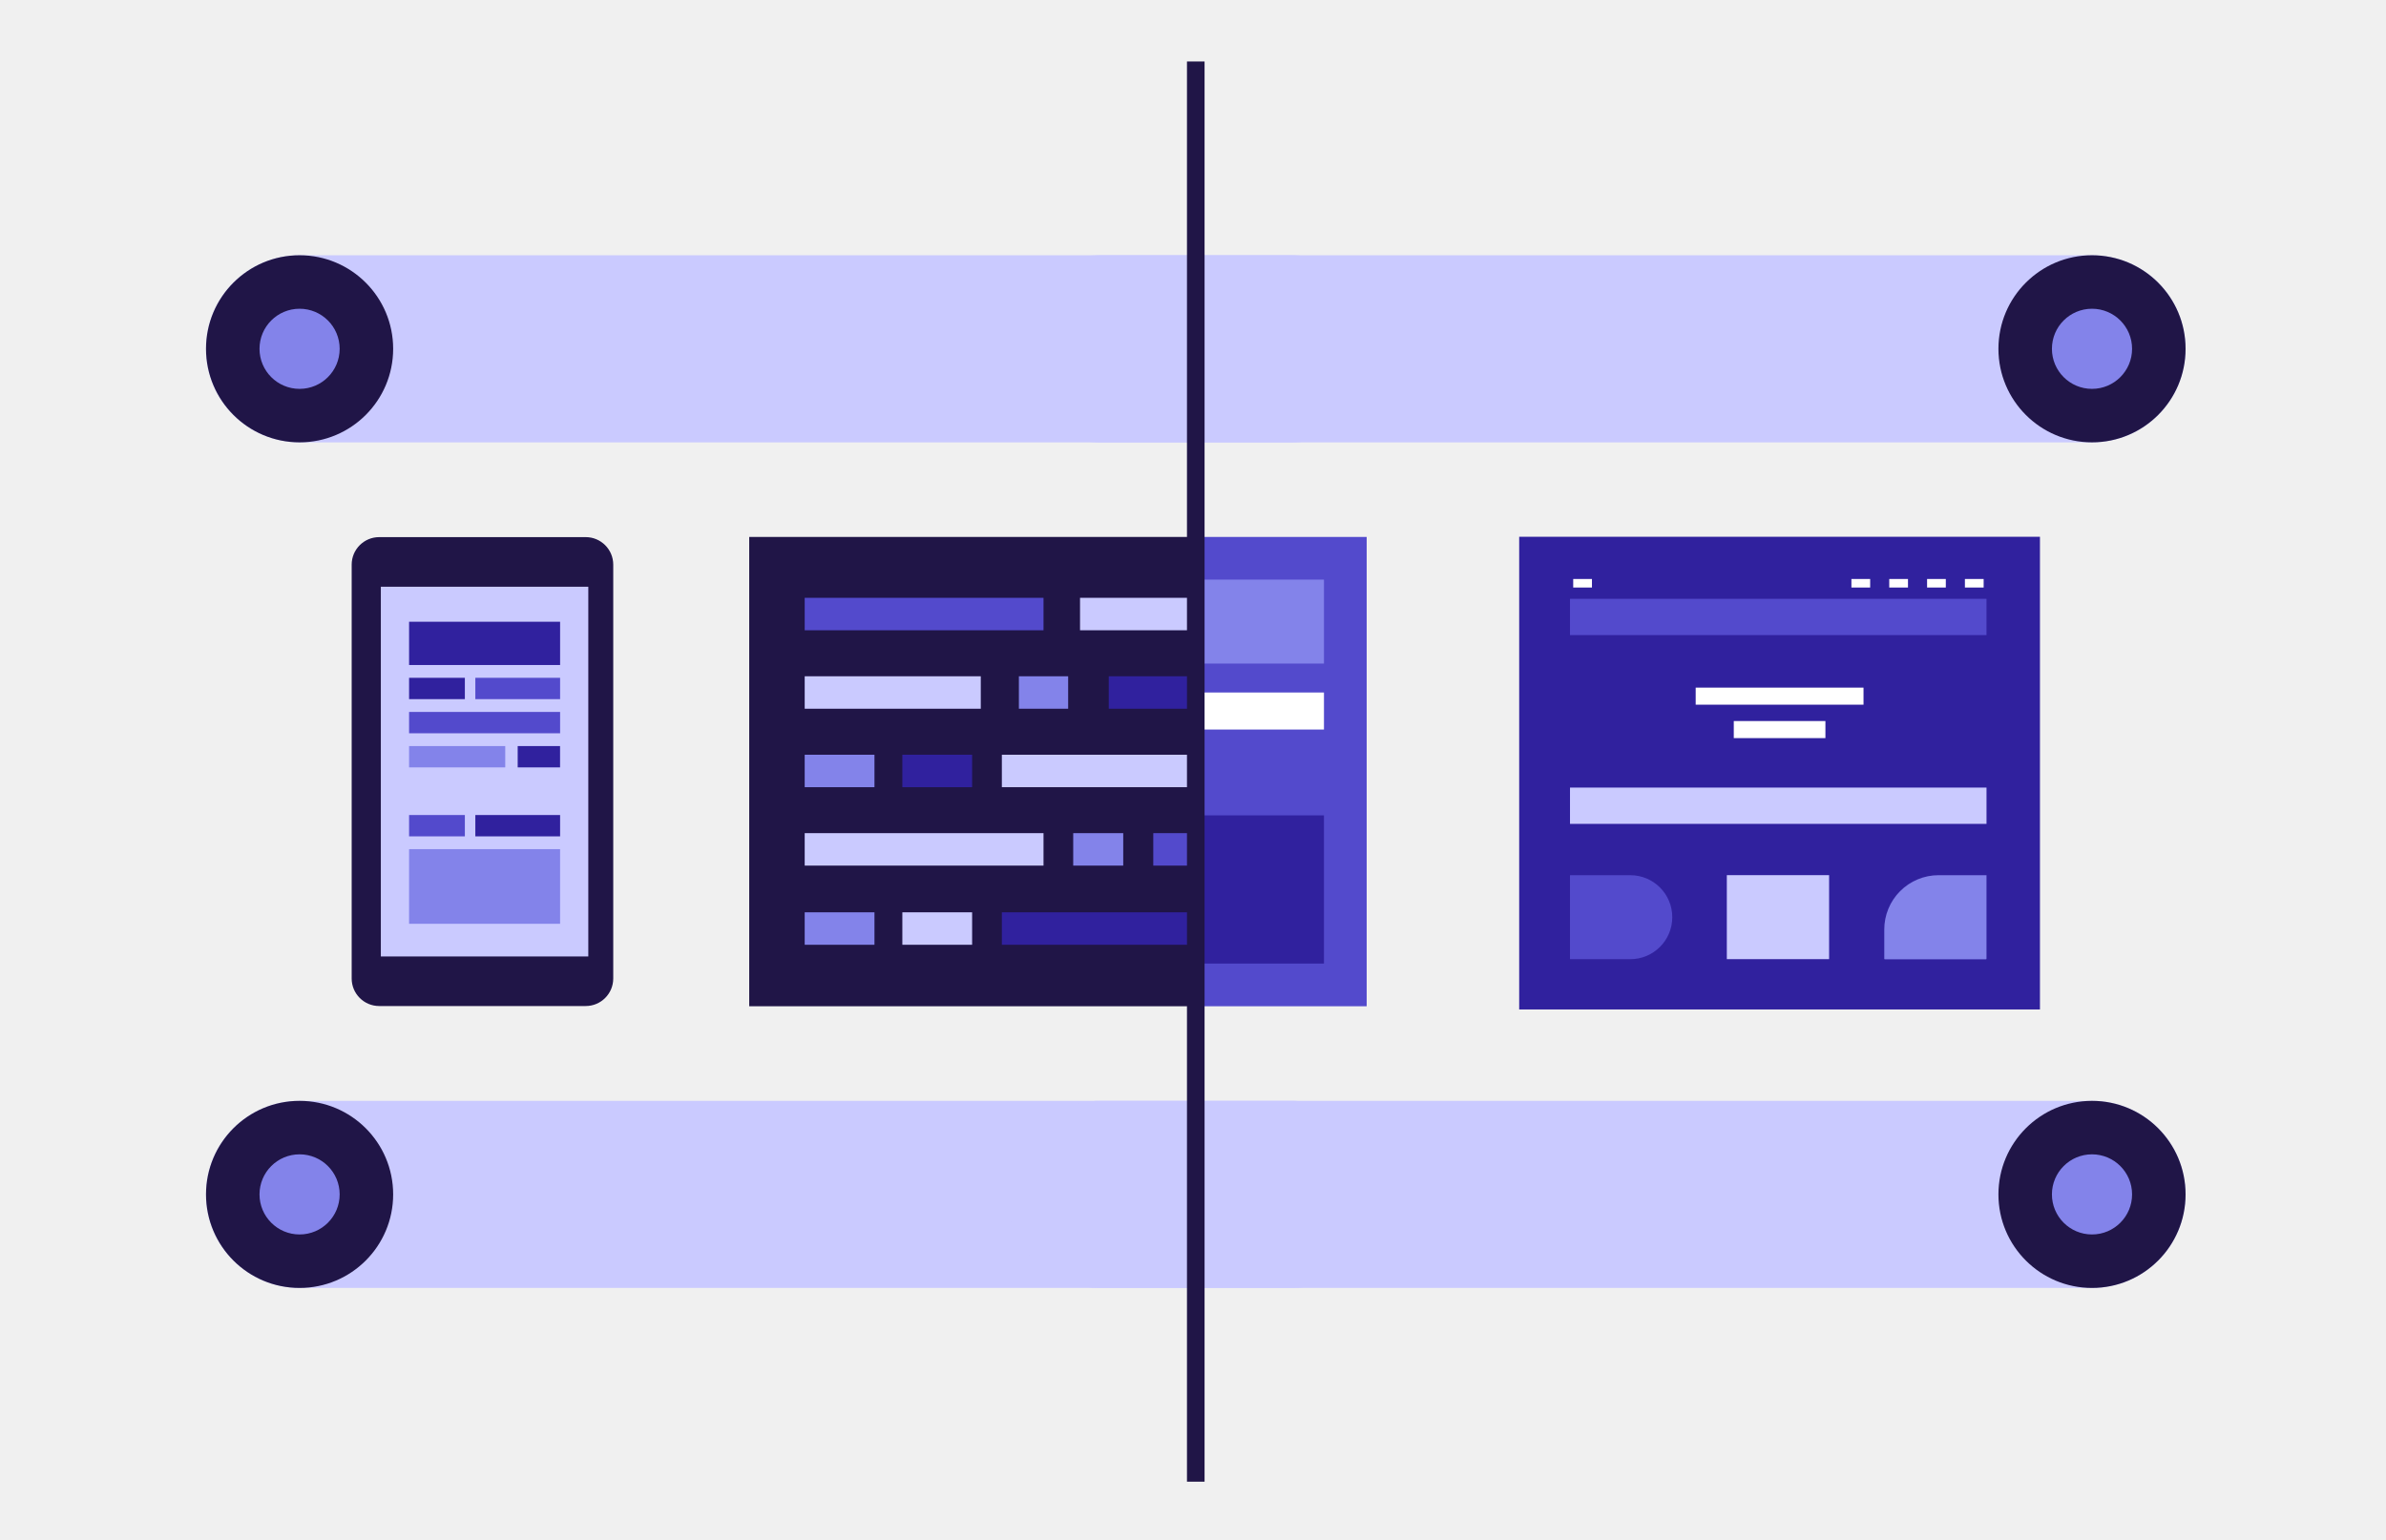
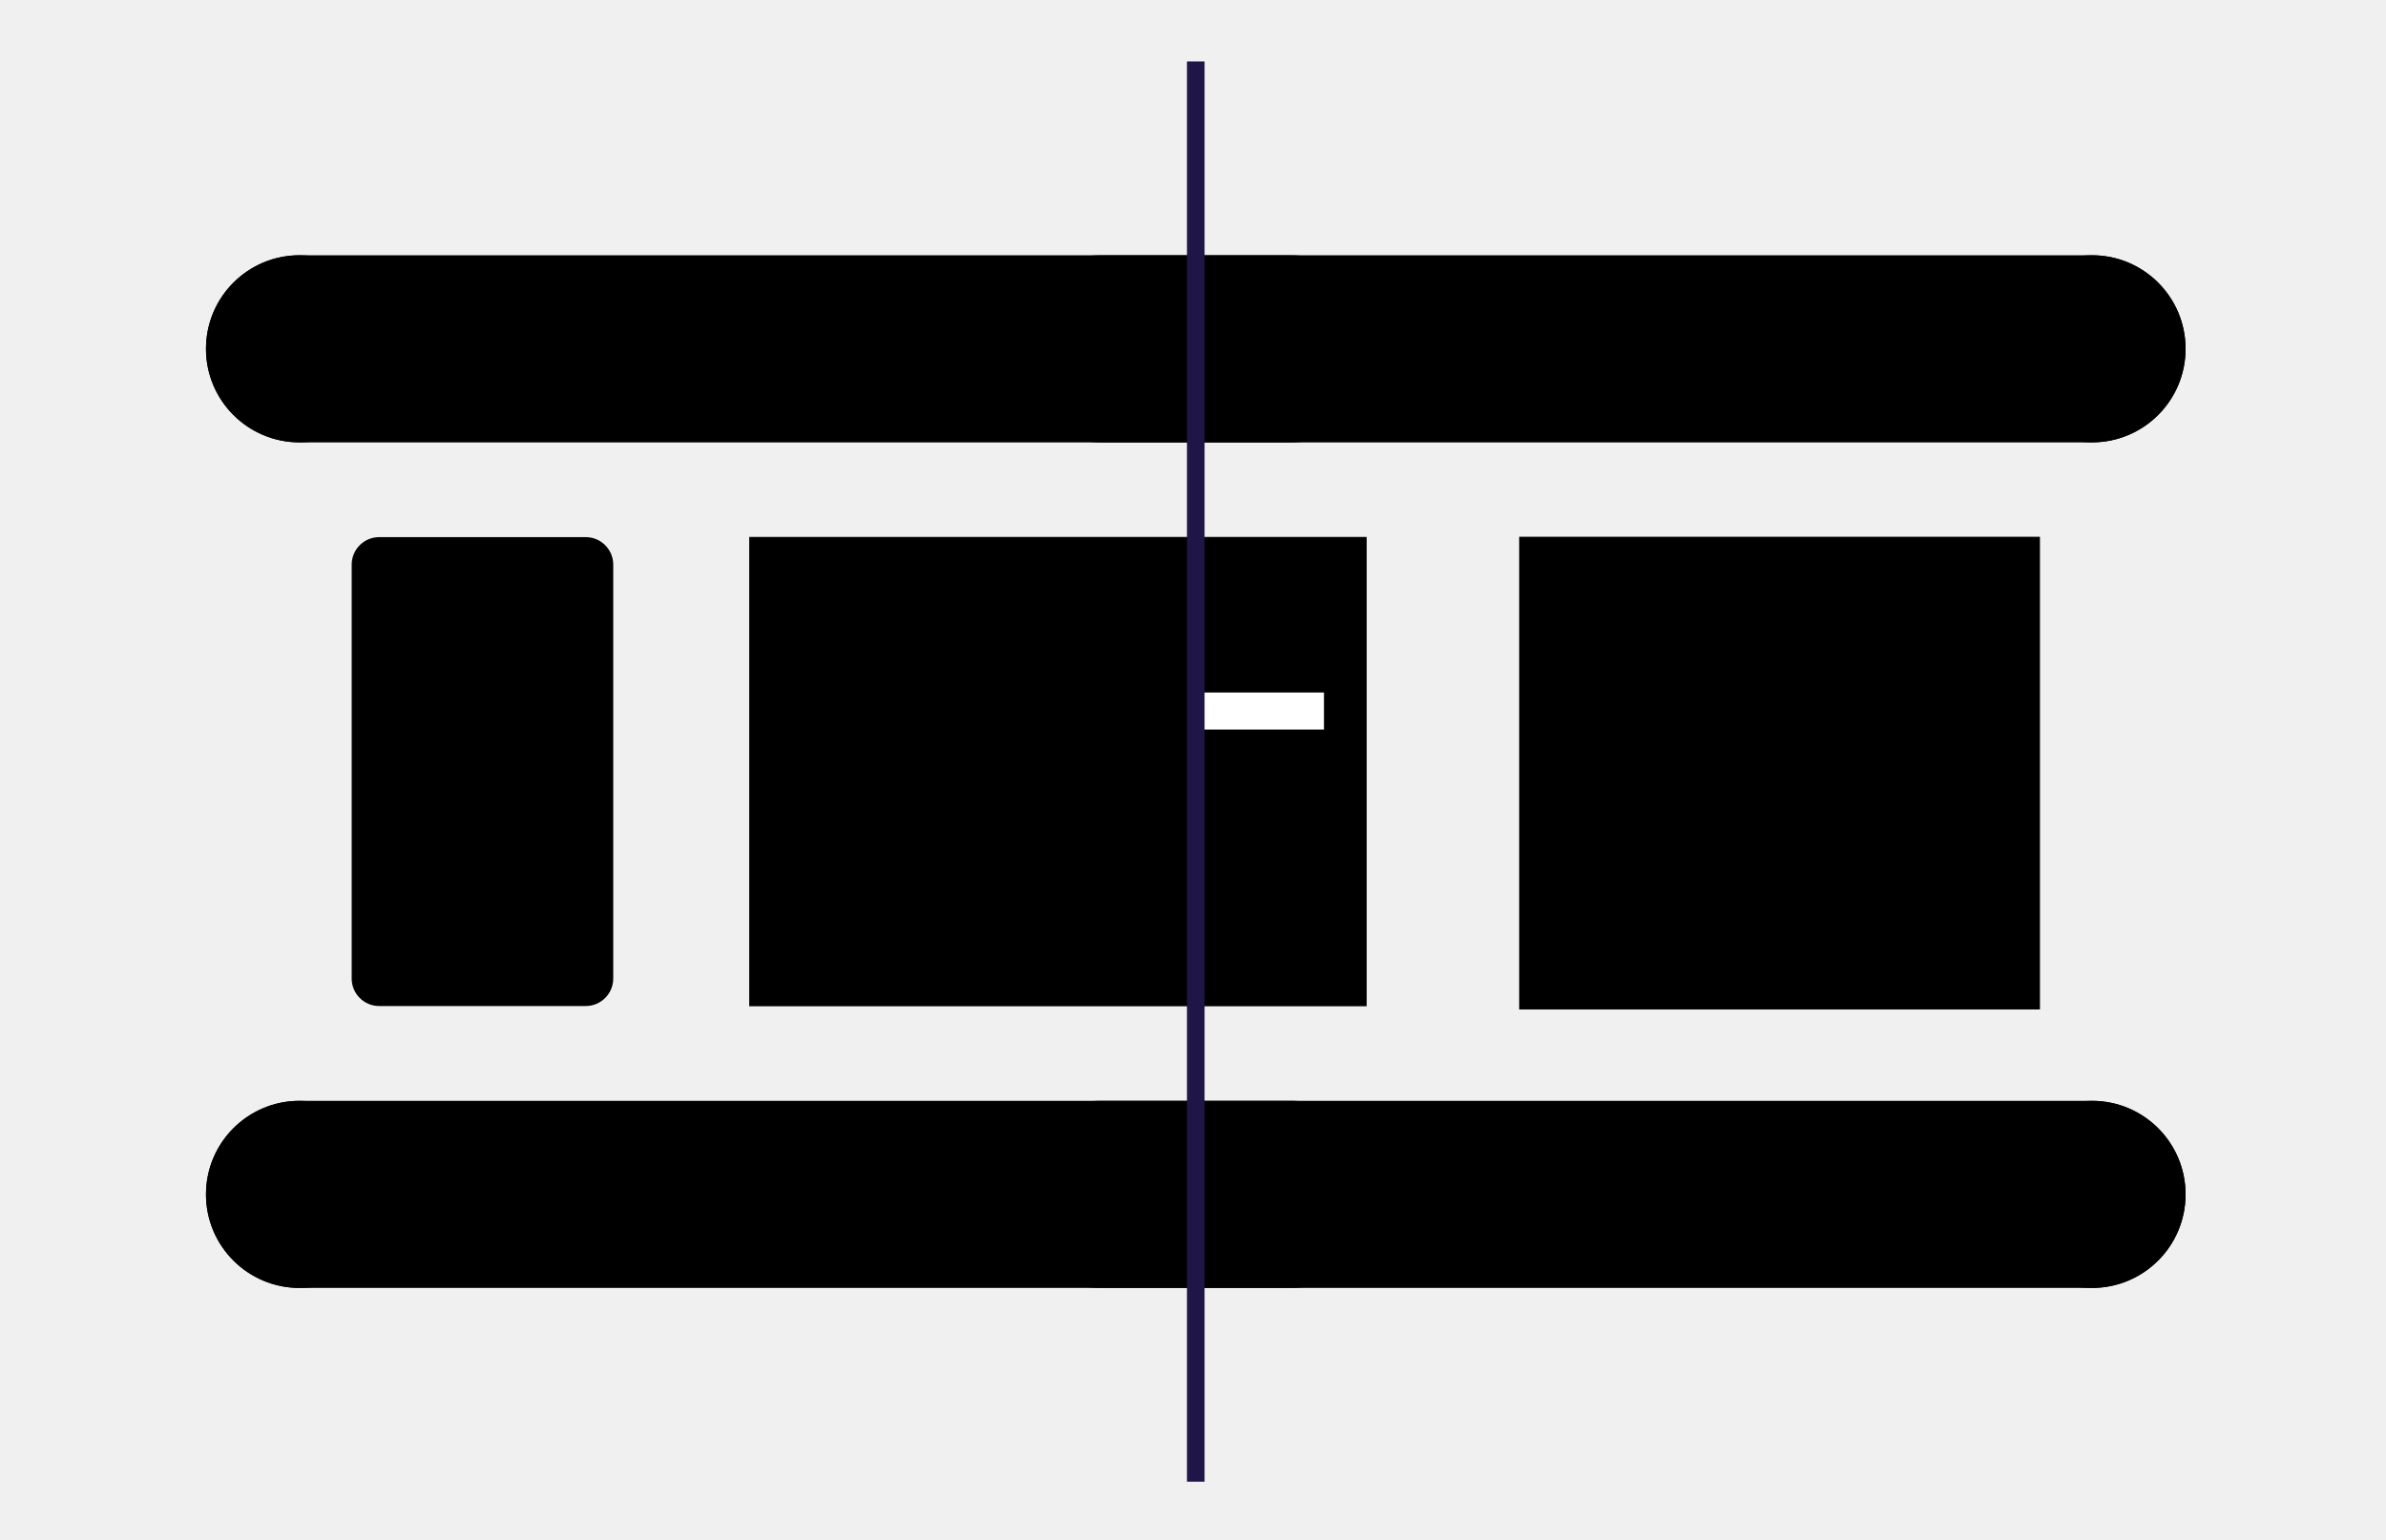
<svg xmlns="http://www.w3.org/2000/svg" width="468px" height="302px" viewBox="0 0 460 350">
  <defs>
    <style>.cls-1{fill:#30219e}.cls-2{fill:#534acc}.cls-3{fill:#8383ea}.cls-4{fill:#cacaff}.cls-5,.cls-6{fill:none;stroke-miterlimit:10;stroke:#fff}.cls-5{stroke-width:3.88px}.cls-6{stroke-width:1.94px}.cls-7{fill:#201547}.cls-8{fill:#fa4616}</style>
  </defs>
-   <path d="M304.15 122.05h118.38v107.48H304.15z" class="cls-1" />
-   <path d="M315.7 199h13.7a9.55 9.55 0 019.55 9.55 9.55 9.55 0 01-9.55 9.55h-13.7V199z" class="cls-2" />
-   <path d="M399.47 199h10.91v19a.12.12 0 01-.12.12h-23a.12.12 0 01-.12-.12v-6.63A12.34 12.34 0 01399.47 199z" class="cls-3" />
-   <path d="M351.35 198.99h23.25v19.1h-23.25z" class="cls-4" />
-   <path d="M315.7 136.16h94.68v8.25H315.7z" class="cls-2" />
-   <path d="M315.7 179.08h94.68v8.25H315.7z" class="cls-4" />
-   <path d="M344.27 158.29h38.15M352.93 165.89h20.83" class="cls-5" />
-   <path d="M405.47 132.62h4.26M396.87 132.62h4.26M388.27 132.62h4.26M379.67 132.62h4.26M316.43 132.62h4.26" class="cls-6" />
-   <path d="M129.12 122.09h101.51V228.8H129.12z" class="cls-7" />
-   <path d="M141.73 135.93h54.29v7.38h-54.29z" class="cls-2" />
-   <path d="M141.73 189.44h54.29v7.38h-54.29zM186.55 171.61h49.1v7.38h-49.1zM141.73 153.77h40.03v7.38h-40.03z" class="cls-4" />
-   <path d="M210.85 153.77h36.09v7.38h-36.09z" class="cls-1" />
-   <path d="M220.97 189.44h36.09v7.38h-36.09z" class="cls-2" />
-   <path d="M190.42 153.77h11.2v7.38h-11.2z" class="cls-3" />
-   <path d="M204.32 135.93h26.31v7.38h-26.31z" class="cls-4" />
-   <path d="M253.69 153.77h11.2v7.38h-11.2z" class="cls-8" />
-   <path d="M141.73 171.61h15.86v7.38h-15.86z" class="cls-3" />
-   <path d="M163.93 171.61h15.86v7.38h-15.86zM186.55 207.44h49.1v7.38h-49.1z" class="cls-1" />
-   <path d="M141.73 207.44h15.86v7.38h-15.86z" class="cls-3" />
-   <path d="M163.93 207.44h15.86v7.38h-15.86z" class="cls-4" />
-   <path d="M242.39 171.61h15.86v7.38h-15.86z" class="cls-8" />
-   <path d="M202.77 189.44h11.37v7.38h-11.37z" class="cls-3" />
+   <path d="M304.15 122.05h118.38v107.48H304.15z" className="cls-1" />
+   <path d="M315.7 199h13.7a9.55 9.55 0 019.55 9.55 9.55 9.55 0 01-9.55 9.55h-13.7V199z" className="cls-2" />
+   <path d="M399.47 199h10.91v19a.12.12 0 01-.12.12h-23a.12.12 0 01-.12-.12v-6.63A12.34 12.34 0 01399.47 199z" className="cls-3" />
+   <path d="M351.35 198.99h23.25v19.1h-23.25z" className="cls-4" />
+   <path d="M315.7 136.16h94.68v8.25H315.7z" className="cls-2" />
+   <path d="M315.7 179.08h94.68v8.25H315.7z" className="cls-4" />
+   <path d="M344.27 158.29h38.15M352.93 165.89h20.83" className="cls-5" />
+   <path d="M405.47 132.62h4.26M396.87 132.62h4.26M388.27 132.62h4.26M379.67 132.62h4.26M316.43 132.62h4.26" className="cls-6" />
+   <path d="M129.12 122.09h101.51V228.8H129.12z" className="cls-7" />
+   <path d="M141.73 135.93h54.29v7.38h-54.29z" className="cls-2" />
+   <path d="M141.73 189.44h54.29v7.38h-54.29zM186.55 171.61h49.1v7.38h-49.1zM141.73 153.77h40.03v7.38h-40.03z" className="cls-4" />
+   <path d="M210.85 153.77h36.09v7.38h-36.09z" className="cls-1" />
+   <path d="M220.97 189.44h36.09v7.38h-36.09z" className="cls-2" />
+   <path d="M190.42 153.77h11.2v7.38h-11.2z" className="cls-3" />
+   <path d="M204.32 135.93h26.31v7.38h-26.31z" className="cls-4" />
+   <path d="M253.69 153.77h11.2v7.38h-11.2z" className="cls-8" />
+   <path d="M141.73 171.61h15.86v7.38h-15.86z" className="cls-3" />
+   <path d="M163.93 171.61h15.86v7.38h-15.86zM186.55 207.44h49.1v7.38h-49.1z" className="cls-1" />
+   <path d="M141.73 207.44h15.86v7.38h-15.86z" className="cls-3" />
+   <path d="M163.93 207.44h15.86v7.38h-15.86z" className="cls-4" />
+   <path d="M242.39 171.61h15.86v7.38h-15.86z" className="cls-8" />
+   <path d="M202.77 189.44h11.37v7.38h-11.37z" className="cls-3" />
  <path fill="#ff8200" d="M242.39 207.44h11.37v7.38h-11.37z" />
-   <path d="M230.84 122.09h38.64V228.8h-38.64z" class="cls-2" />
-   <path d="M232.16 131.79h27.61v19.09h-27.61z" class="cls-3" />
-   <path d="M232.16 185.4h27.61v33.69h-27.61z" class="cls-1" />
+   <path d="M230.84 122.09h38.64V228.8h-38.64z" className="cls-2" />
+   <path d="M232.16 131.79h27.61v19.09h-27.61z" className="cls-3" />
+   <path d="M232.16 185.4h27.61v33.69h-27.61z" className="cls-1" />
  <path fill="#fff" d="M232.16 157.46h27.61v8.42h-27.61z" />
-   <rect width="267.92" height="42.55" x="5.63" y="250.3" class="cls-4" rx="21.27" />
-   <circle cx="26.91" cy="271.58" r="21.27" class="cls-7" />
-   <circle cx="26.91" cy="271.58" r="9.11" class="cls-3" />
-   <rect width="267.92" height="42.55" x="187.71" y="250.3" class="cls-4" rx="21.27" transform="rotate(-180 321.67 271.575)" />
-   <circle cx="434.36" cy="271.58" r="21.27" class="cls-7" />
-   <circle cx="434.36" cy="271.58" r="9.11" class="cls-3" />
-   <rect width="267.92" height="42.55" x="5.63" y="58.04" class="cls-4" rx="21.27" />
-   <circle cx="26.91" cy="79.31" r="21.27" class="cls-7" />
-   <circle cx="26.91" cy="79.31" r="9.11" class="cls-3" />
-   <rect width="267.92" height="42.55" x="187.71" y="58.04" class="cls-4" rx="21.27" transform="rotate(-180 321.67 79.315)" />
-   <circle cx="434.36" cy="79.31" r="21.27" class="cls-7" />
-   <circle cx="434.36" cy="79.31" r="9.11" class="cls-3" />
-   <rect width="59.46" height="106.62" x="38.75" y="122.13" class="cls-7" rx="6.26" />
-   <path d="M45.38 133.41h47.16v84.07H45.38z" class="cls-4" />
-   <path d="M51.8 141.37h34.33v9.84H51.8zM51.8 154.12h12.68v4.85H51.8z" class="cls-1" />
-   <path d="M66.86 154.12h19.27v4.85H66.86zM51.8 185.32h12.68v4.85H51.8z" class="cls-2" />
-   <path d="M66.86 185.32h19.27v4.85H66.86z" class="cls-1" />
-   <path d="M51.8 169.64h21.86v4.85H51.8z" class="cls-3" />
-   <path d="M76.49 169.64h9.63v4.85h-9.63z" class="cls-1" />
-   <path d="M51.8 161.88h34.33v4.85H51.8z" class="cls-2" />
-   <path d="M51.8 193.08h34.33v16.97H51.8z" class="cls-3" />
+   <rect width="267.92" height="42.55" x="5.63" y="250.3" className="cls-4" rx="21.27" />
+   <circle cx="26.91" cy="271.58" r="21.27" className="cls-7" />
+   <circle cx="26.91" cy="271.58" r="9.11" className="cls-3" />
+   <rect width="267.92" height="42.55" x="187.71" y="250.3" className="cls-4" rx="21.27" transform="rotate(-180 321.67 271.575)" />
+   <circle cx="434.36" cy="271.58" r="21.27" className="cls-7" />
+   <circle cx="434.36" cy="271.58" r="9.11" className="cls-3" />
+   <rect width="267.92" height="42.55" x="5.63" y="58.04" className="cls-4" rx="21.27" />
+   <circle cx="26.91" cy="79.31" r="21.27" className="cls-7" />
+   <circle cx="26.91" cy="79.31" r="9.11" className="cls-3" />
+   <rect width="267.92" height="42.55" x="187.71" y="58.04" className="cls-4" rx="21.27" transform="rotate(-180 321.67 79.315)" />
+   <circle cx="434.36" cy="79.31" r="21.27" className="cls-7" />
+   <circle cx="434.36" cy="79.31" r="9.11" className="cls-3" />
+   <rect width="59.46" height="106.62" x="38.75" y="122.13" className="cls-7" rx="6.26" />
+   <path d="M45.38 133.41h47.16v84.07H45.38z" className="cls-4" />
+   <path d="M51.8 141.37h34.33v9.84H51.8zM51.8 154.12h12.68v4.85H51.8z" className="cls-1" />
+   <path d="M66.86 154.12h19.27v4.85H66.86zM51.8 185.32h12.68v4.85H51.8z" className="cls-2" />
+   <path d="M66.86 185.32h19.27v4.85H66.86z" className="cls-1" />
+   <path d="M51.8 169.64h21.86v4.85H51.8z" className="cls-3" />
+   <path d="M76.49 169.64h9.63v4.85h-9.63z" className="cls-1" />
+   <path d="M51.8 161.88h34.33v4.85H51.8z" className="cls-2" />
+   <path d="M51.8 193.08h34.33v16.97H51.8z" className="cls-3" />
  <path fill="none" stroke="#201547" stroke-miterlimit="10" stroke-width="4" d="M230.63 13.98V336.9" />
</svg>
